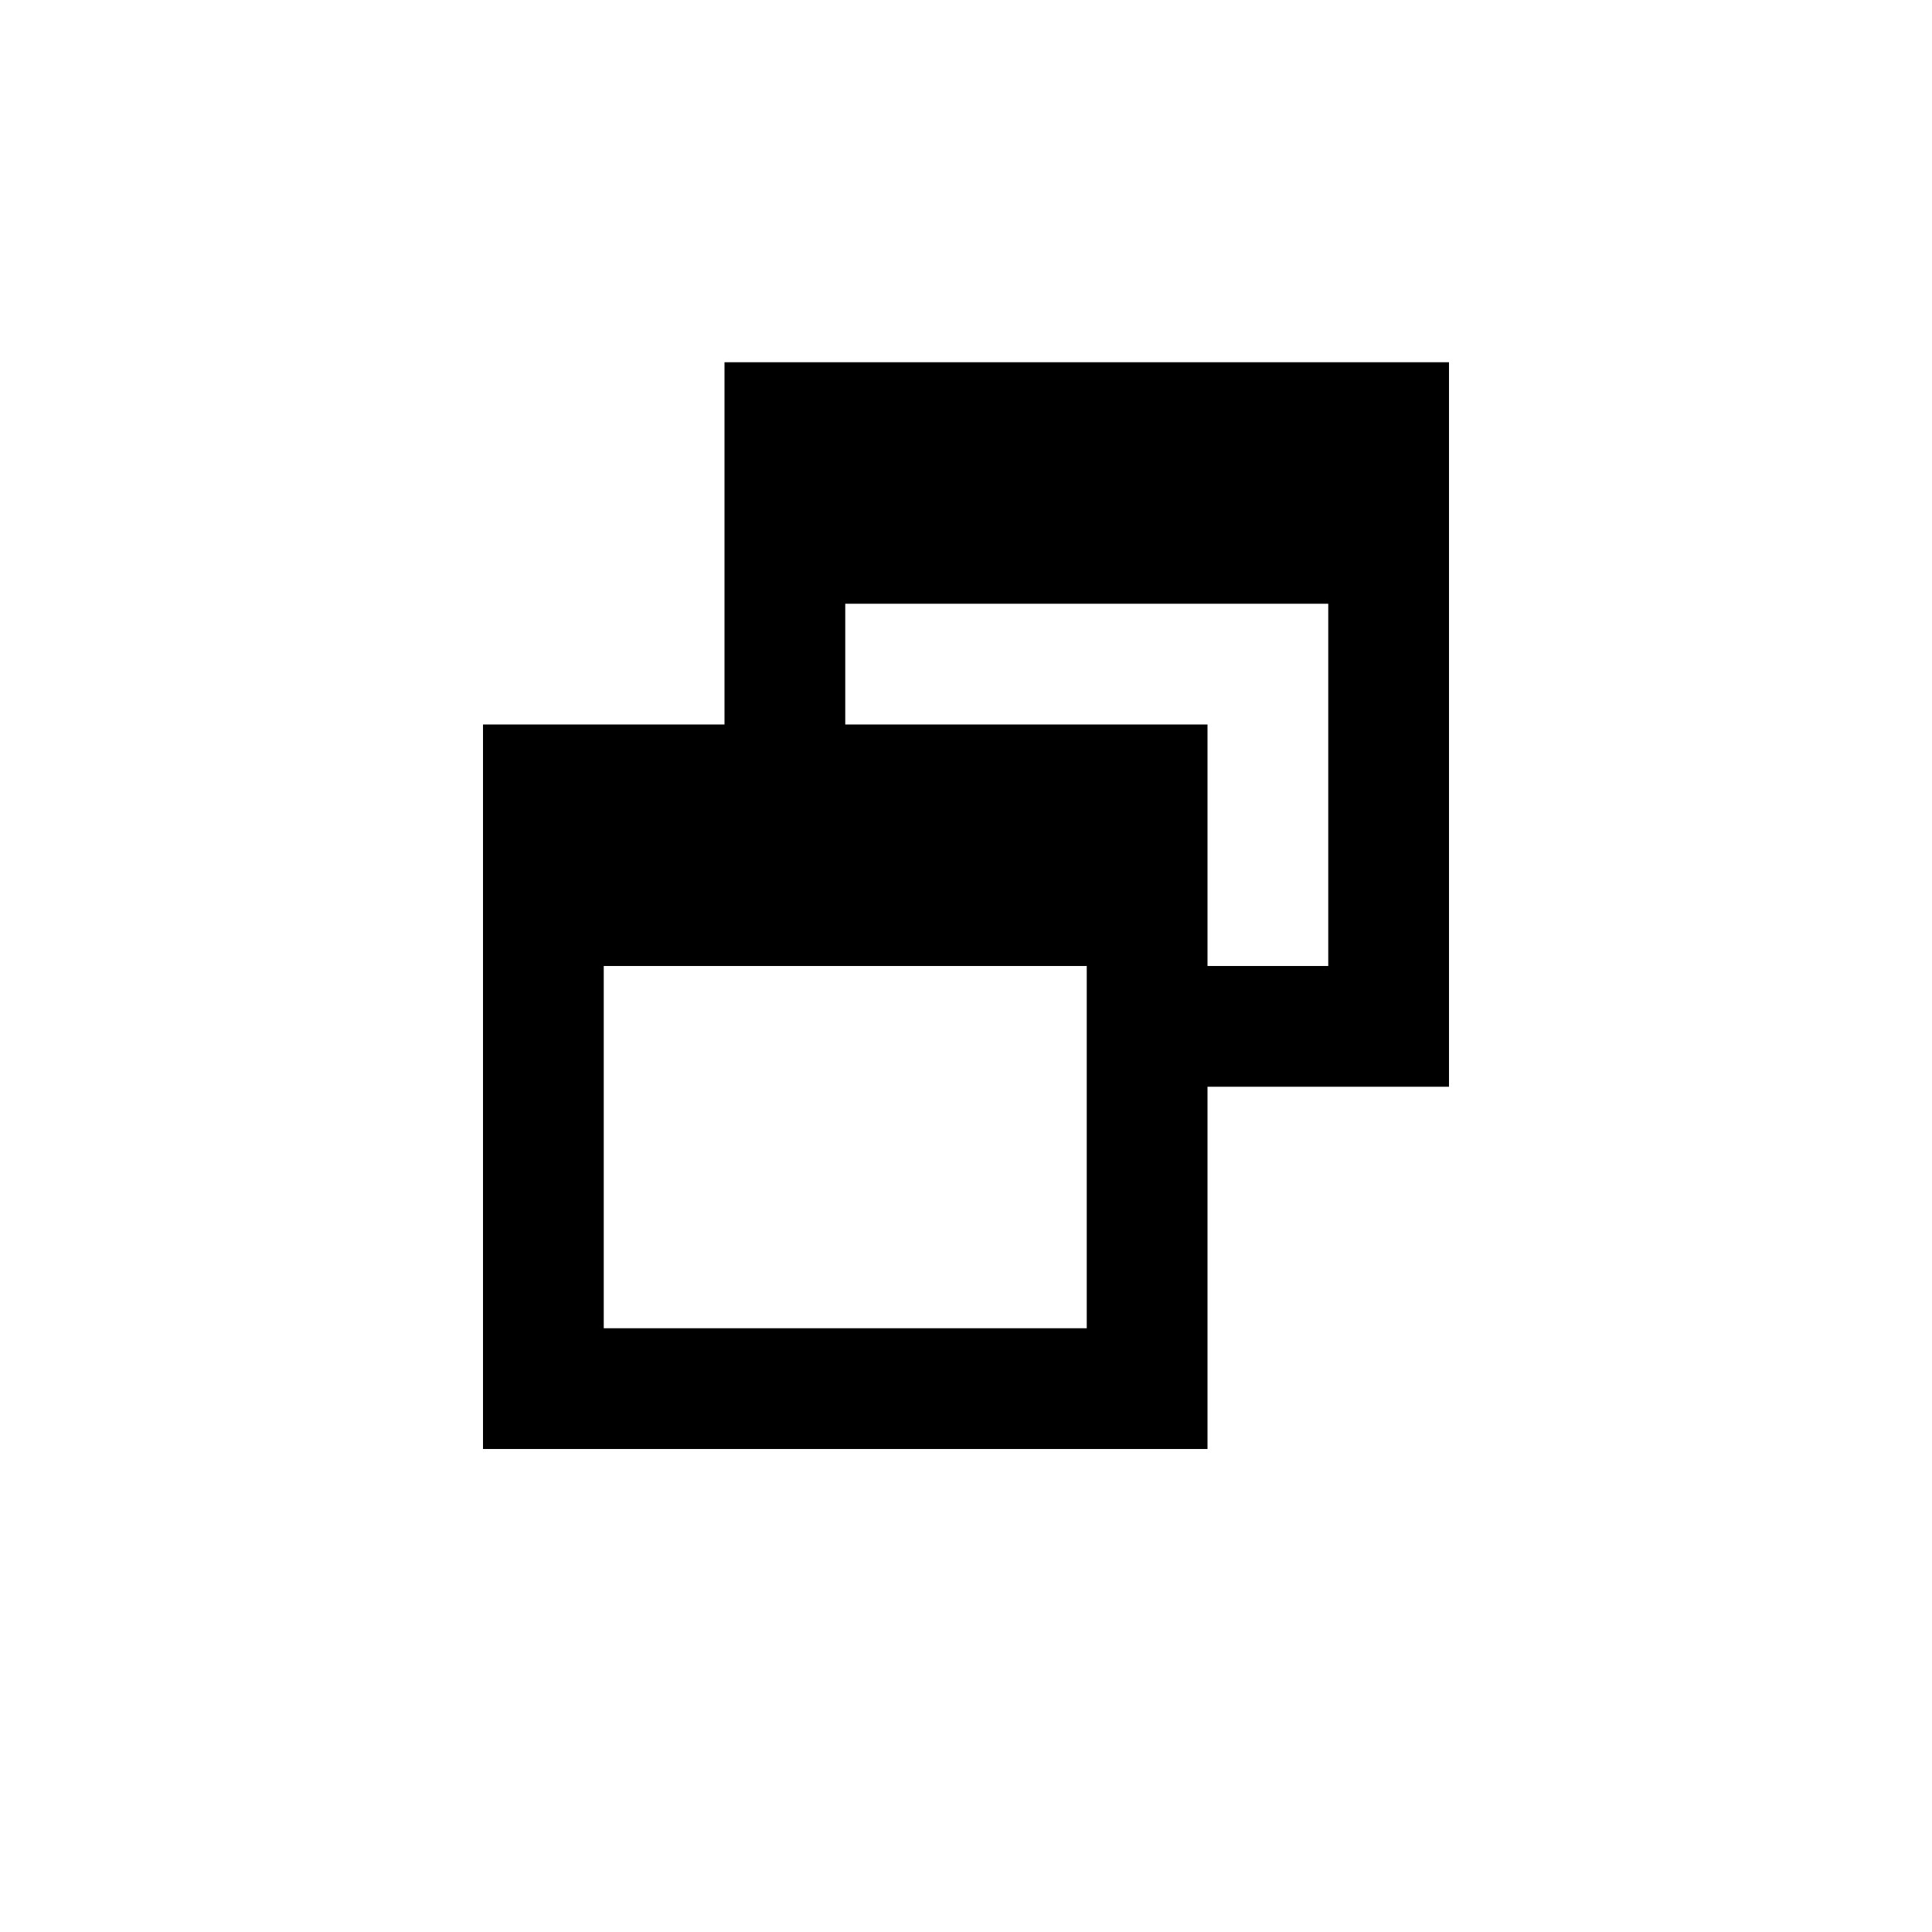
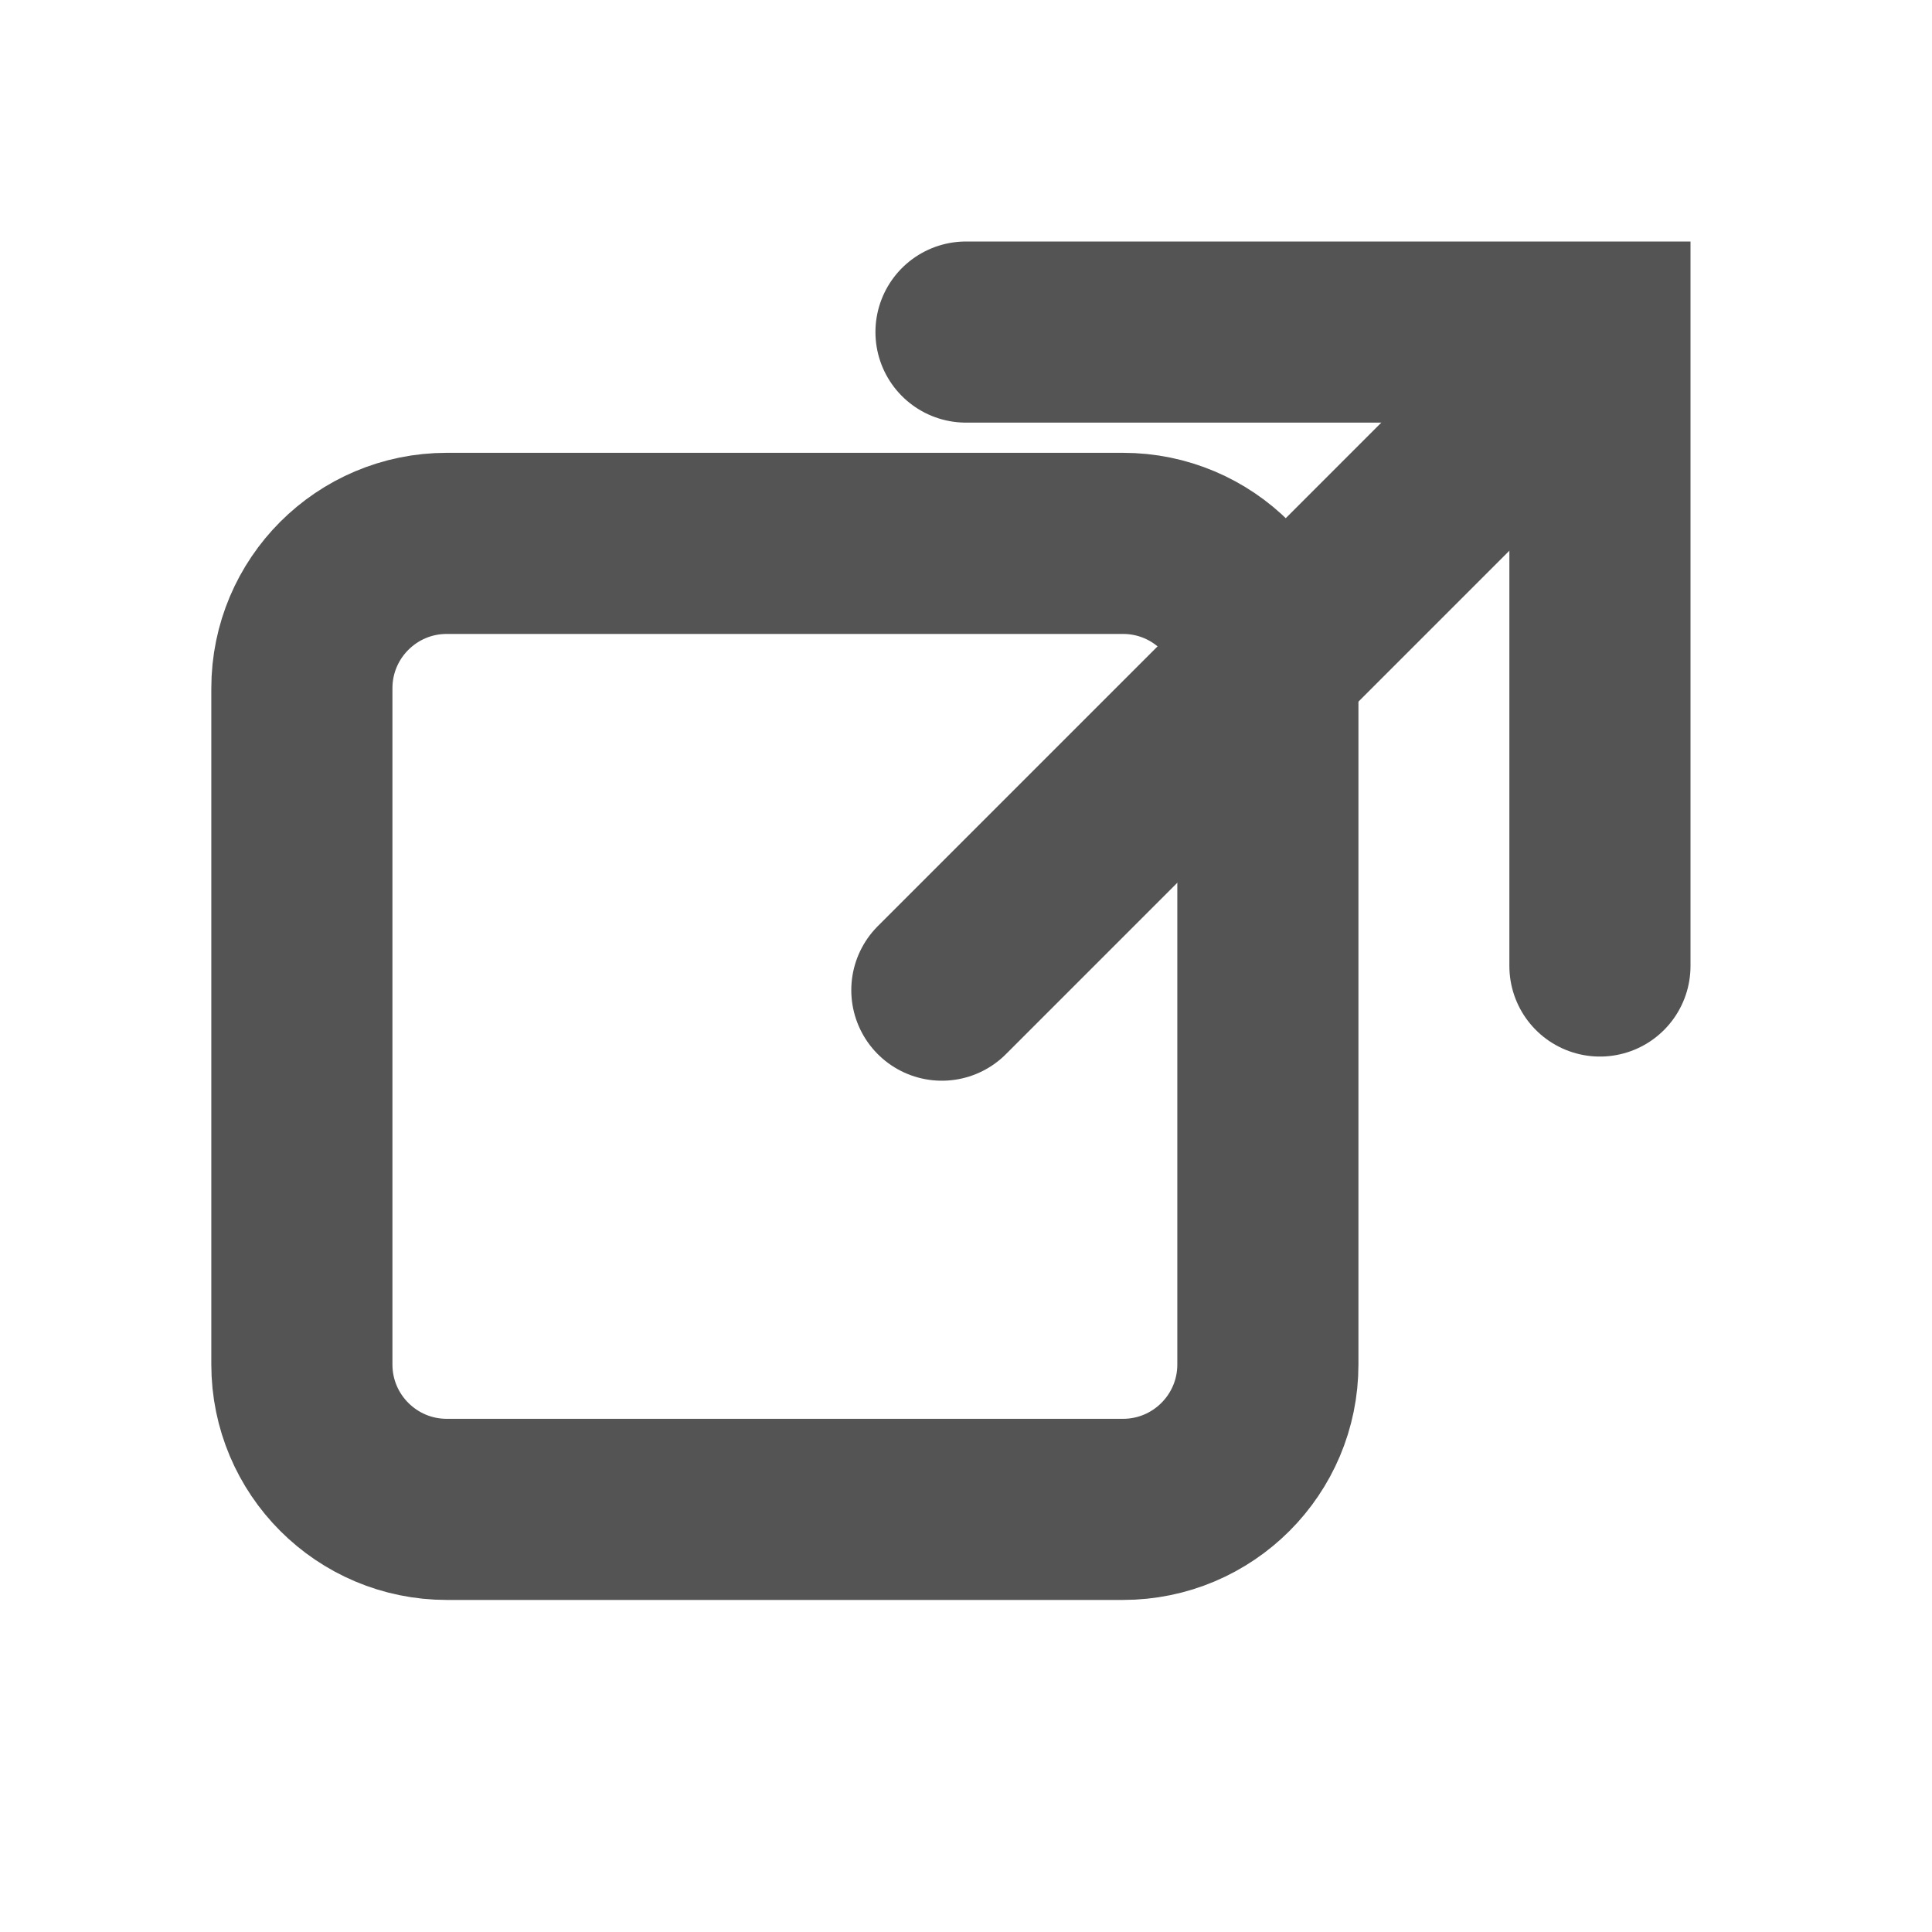
- <svg xmlns="http://www.w3.org/2000/svg" width="16px" height="16px" viewBox="0 0 16 16" id="svg2" version="1.1">
-   <style id="style2" />
-   <defs id="defs4">
-     <pattern y="0" x="0" height="6" width="6" patternUnits="userSpaceOnUse" id="EMFhbasepattern" />
-     <pattern y="0" x="0" height="6" width="6" patternUnits="userSpaceOnUse" id="EMFhbasepattern-4" />
-     <pattern y="0" x="0" height="6" width="6" patternUnits="userSpaceOnUse" id="EMFhbasepattern-3" />
-     <pattern y="0" x="0" height="6" width="6" patternUnits="userSpaceOnUse" id="EMFhbasepattern-8" />
-     <pattern y="0" x="0" height="6" width="6" patternUnits="userSpaceOnUse" id="EMFhbasepattern-2" />
-     <pattern y="0" x="0" height="6" width="6" patternUnits="userSpaceOnUse" id="EMFhbasepattern-9" />
-     <pattern y="0" x="0" height="6" width="6" patternUnits="userSpaceOnUse" id="EMFhbasepattern-4-8" />
-     <pattern y="0" x="0" height="6" width="6" patternUnits="userSpaceOnUse" id="EMFhbasepattern-3-7" />
-     <pattern y="0" x="0" height="6" width="6" patternUnits="userSpaceOnUse" id="EMFhbasepattern-8-0" />
-   </defs>
-   <g id="layer1" transform="translate(0,-1036.362)">
-     <g transform="translate(628,-140.5)" id="g5228">
-       <path id="path893" style="color:#000000;font-style:normal;font-variant:normal;font-weight:normal;font-stretch:normal;font-size:medium;line-height:normal;font-family:sans-serif;font-variant-ligatures:normal;font-variant-position:normal;font-variant-caps:normal;font-variant-numeric:normal;font-variant-alternates:normal;font-variant-east-asian:normal;font-feature-settings:normal;font-variation-settings:normal;text-indent:0;text-align:start;text-decoration:none;text-decoration-line:none;text-decoration-style:solid;text-decoration-color:#000000;letter-spacing:normal;word-spacing:normal;text-transform:none;writing-mode:lr-tb;direction:ltr;text-orientation:mixed;dominant-baseline:auto;baseline-shift:baseline;text-anchor:start;white-space:normal;shape-padding:0;shape-margin:0;inline-size:0;clip-rule:nonzero;display:inline;overflow:visible;visibility:visible;opacity:1;isolation:auto;mix-blend-mode:normal;color-interpolation:sRGB;color-interpolation-filters:linearRGB;solid-color:#000000;solid-opacity:1;vector-effect:none;fill:#000000;fill-opacity:1;fill-rule:nonzero;stroke:none;stroke-width:1;stroke-linecap:square;stroke-linejoin:miter;stroke-miterlimit:9.2;stroke-dasharray:none;stroke-dashoffset:0;stroke-opacity:1;paint-order:stroke fill markers;color-rendering:auto;image-rendering:auto;shape-rendering:auto;text-rendering:auto;enable-background:accumulate;stop-color:#000000;stop-opacity:1" d="m -622,1179.862 v 0.5 1.5 1 h -2 v 0.5 1.5 4 h 6 v -3 h 2 v -4 -2 z m 1,2 h 4 v 3 h -1 v -2 h -3 z m -2,3 h 4 v 3 h -4 z" />
-     </g>
-   </g>
-   <style id="style2-3" />
+ <svg xmlns="http://www.w3.org/2000/svg" width="16" height="16" viewBox="0 0 16 16" fill="none">
+   <rect x="2.5" y="4.5" width="8" height="8" rx="1.2" stroke="#545454" stroke-width="1.5" />
+   <path d="M8 2.75H13.25V8" stroke="#545454" stroke-width="1.5" stroke-linecap="round" />
+   <path d="M12.7 3.3L7.8 8.2" stroke="#545454" stroke-width="1.5" stroke-linecap="round" />
</svg>
